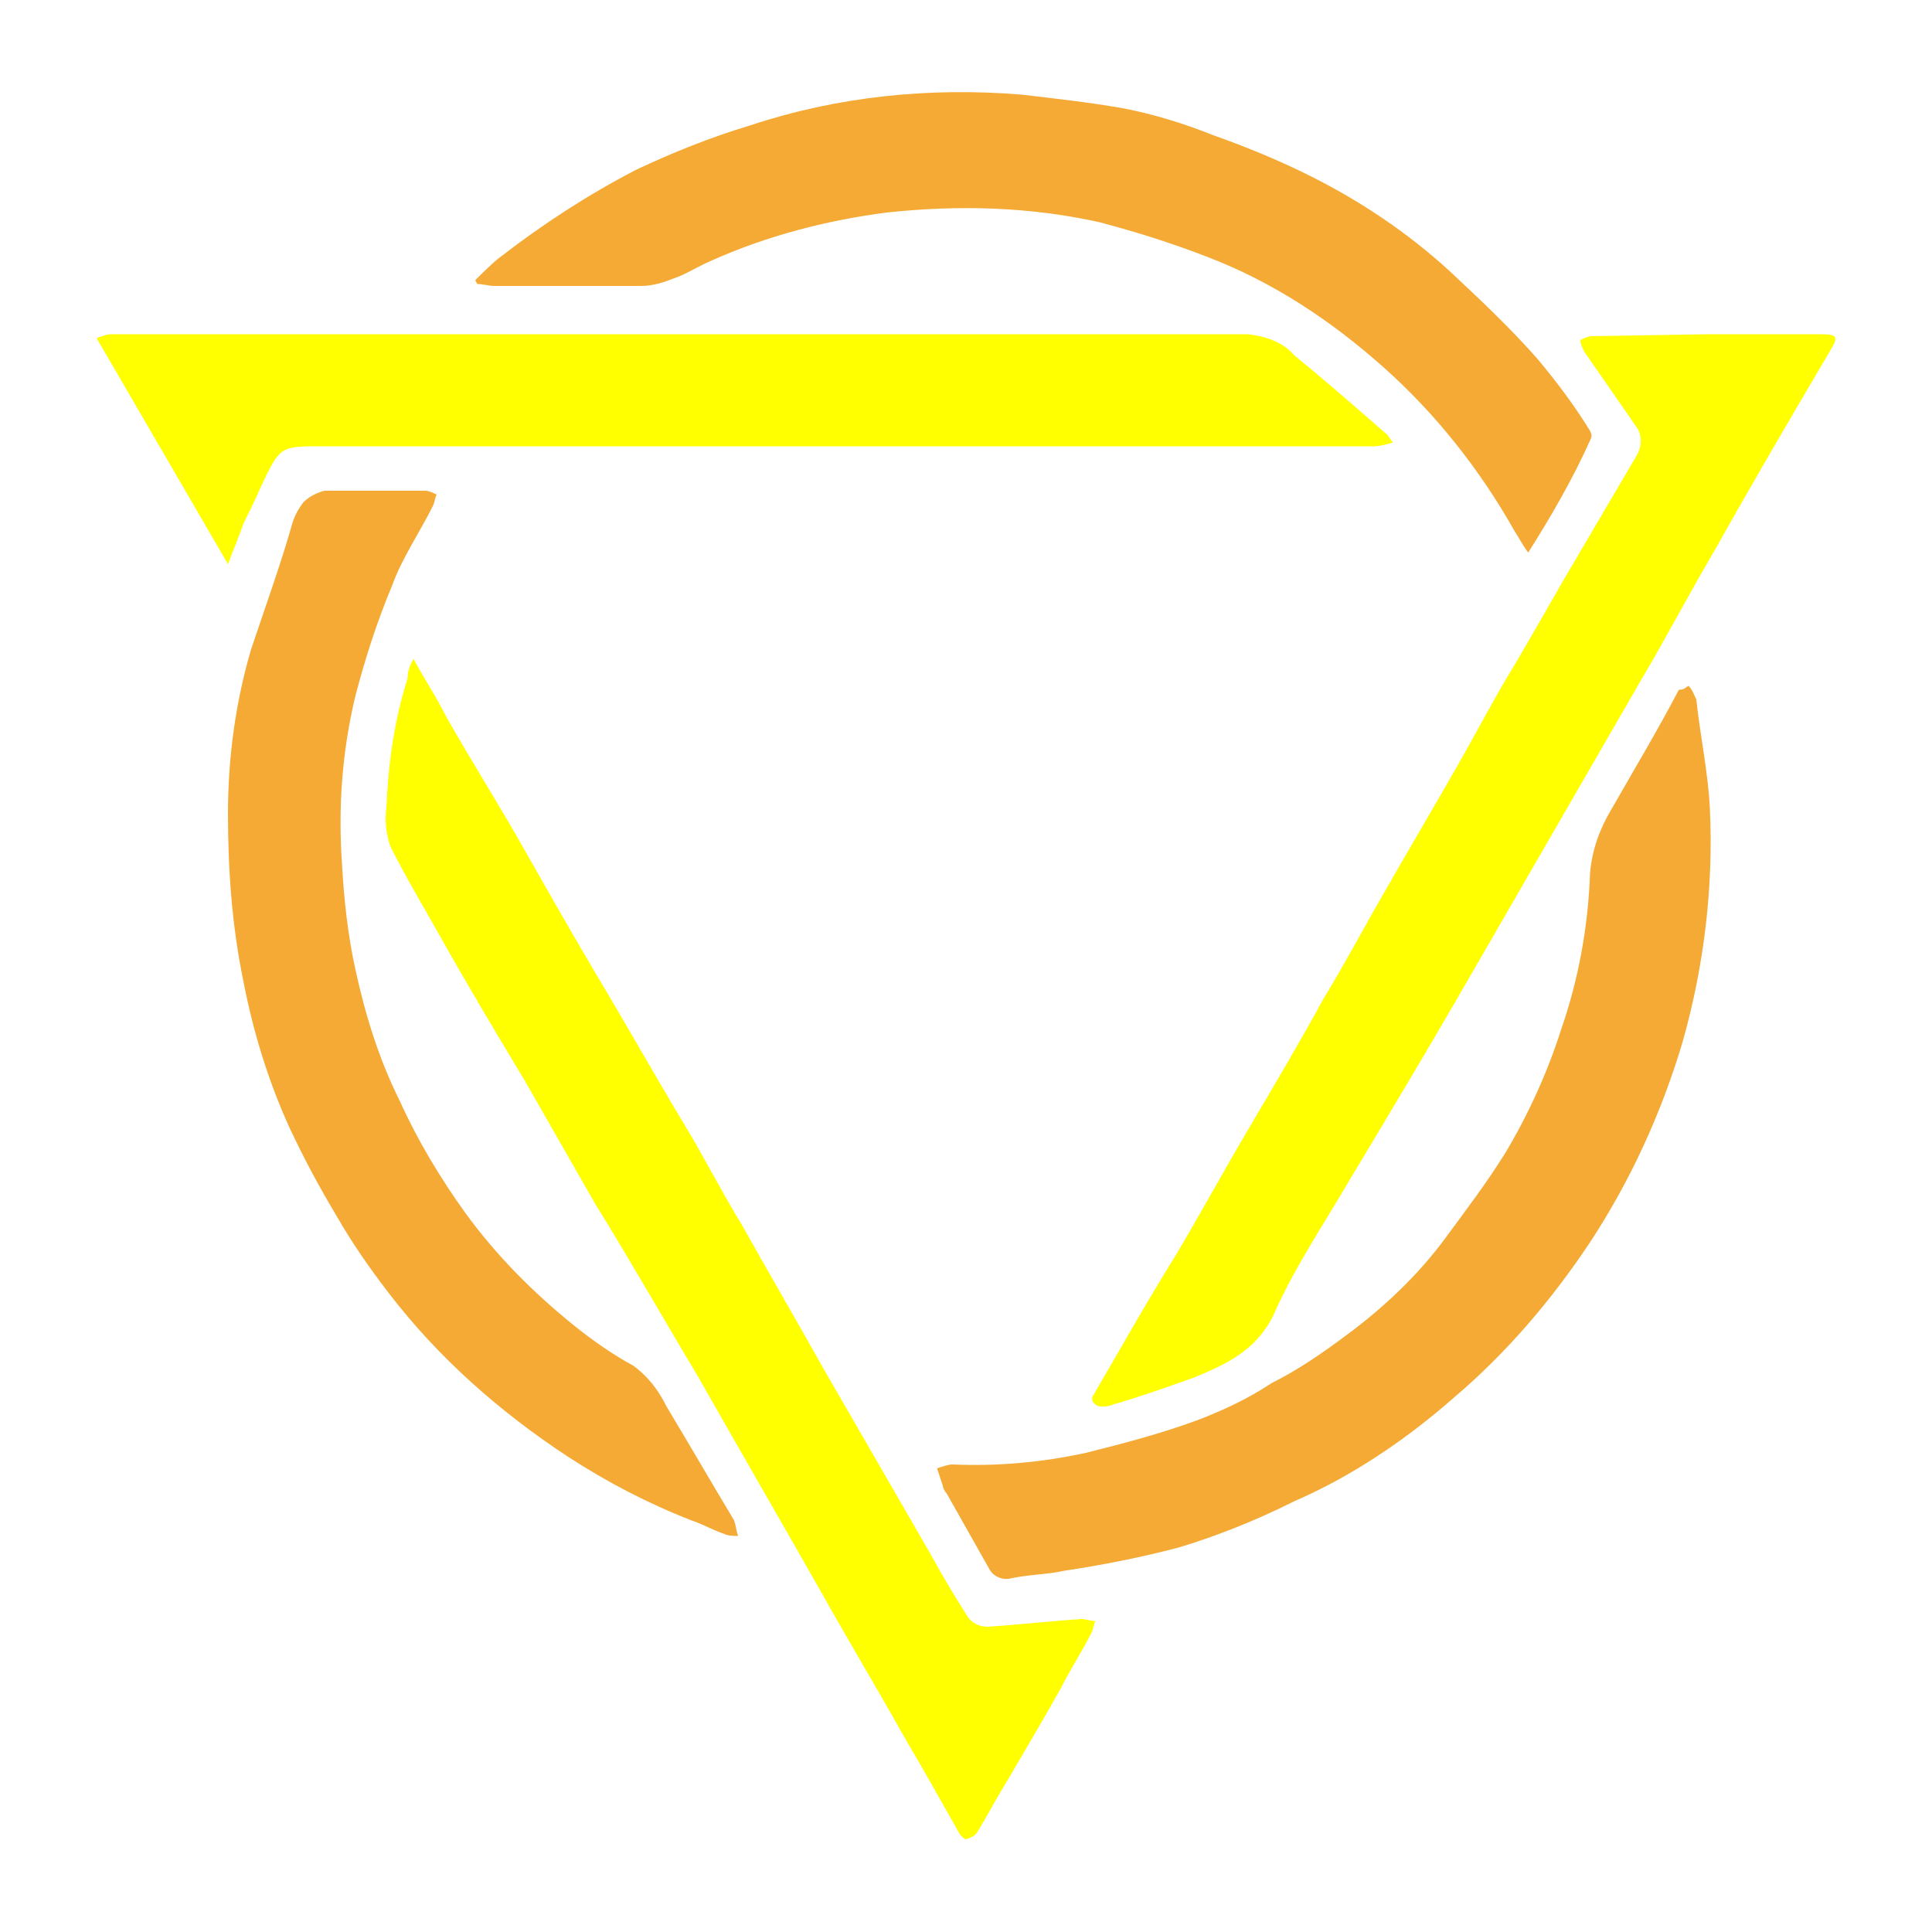
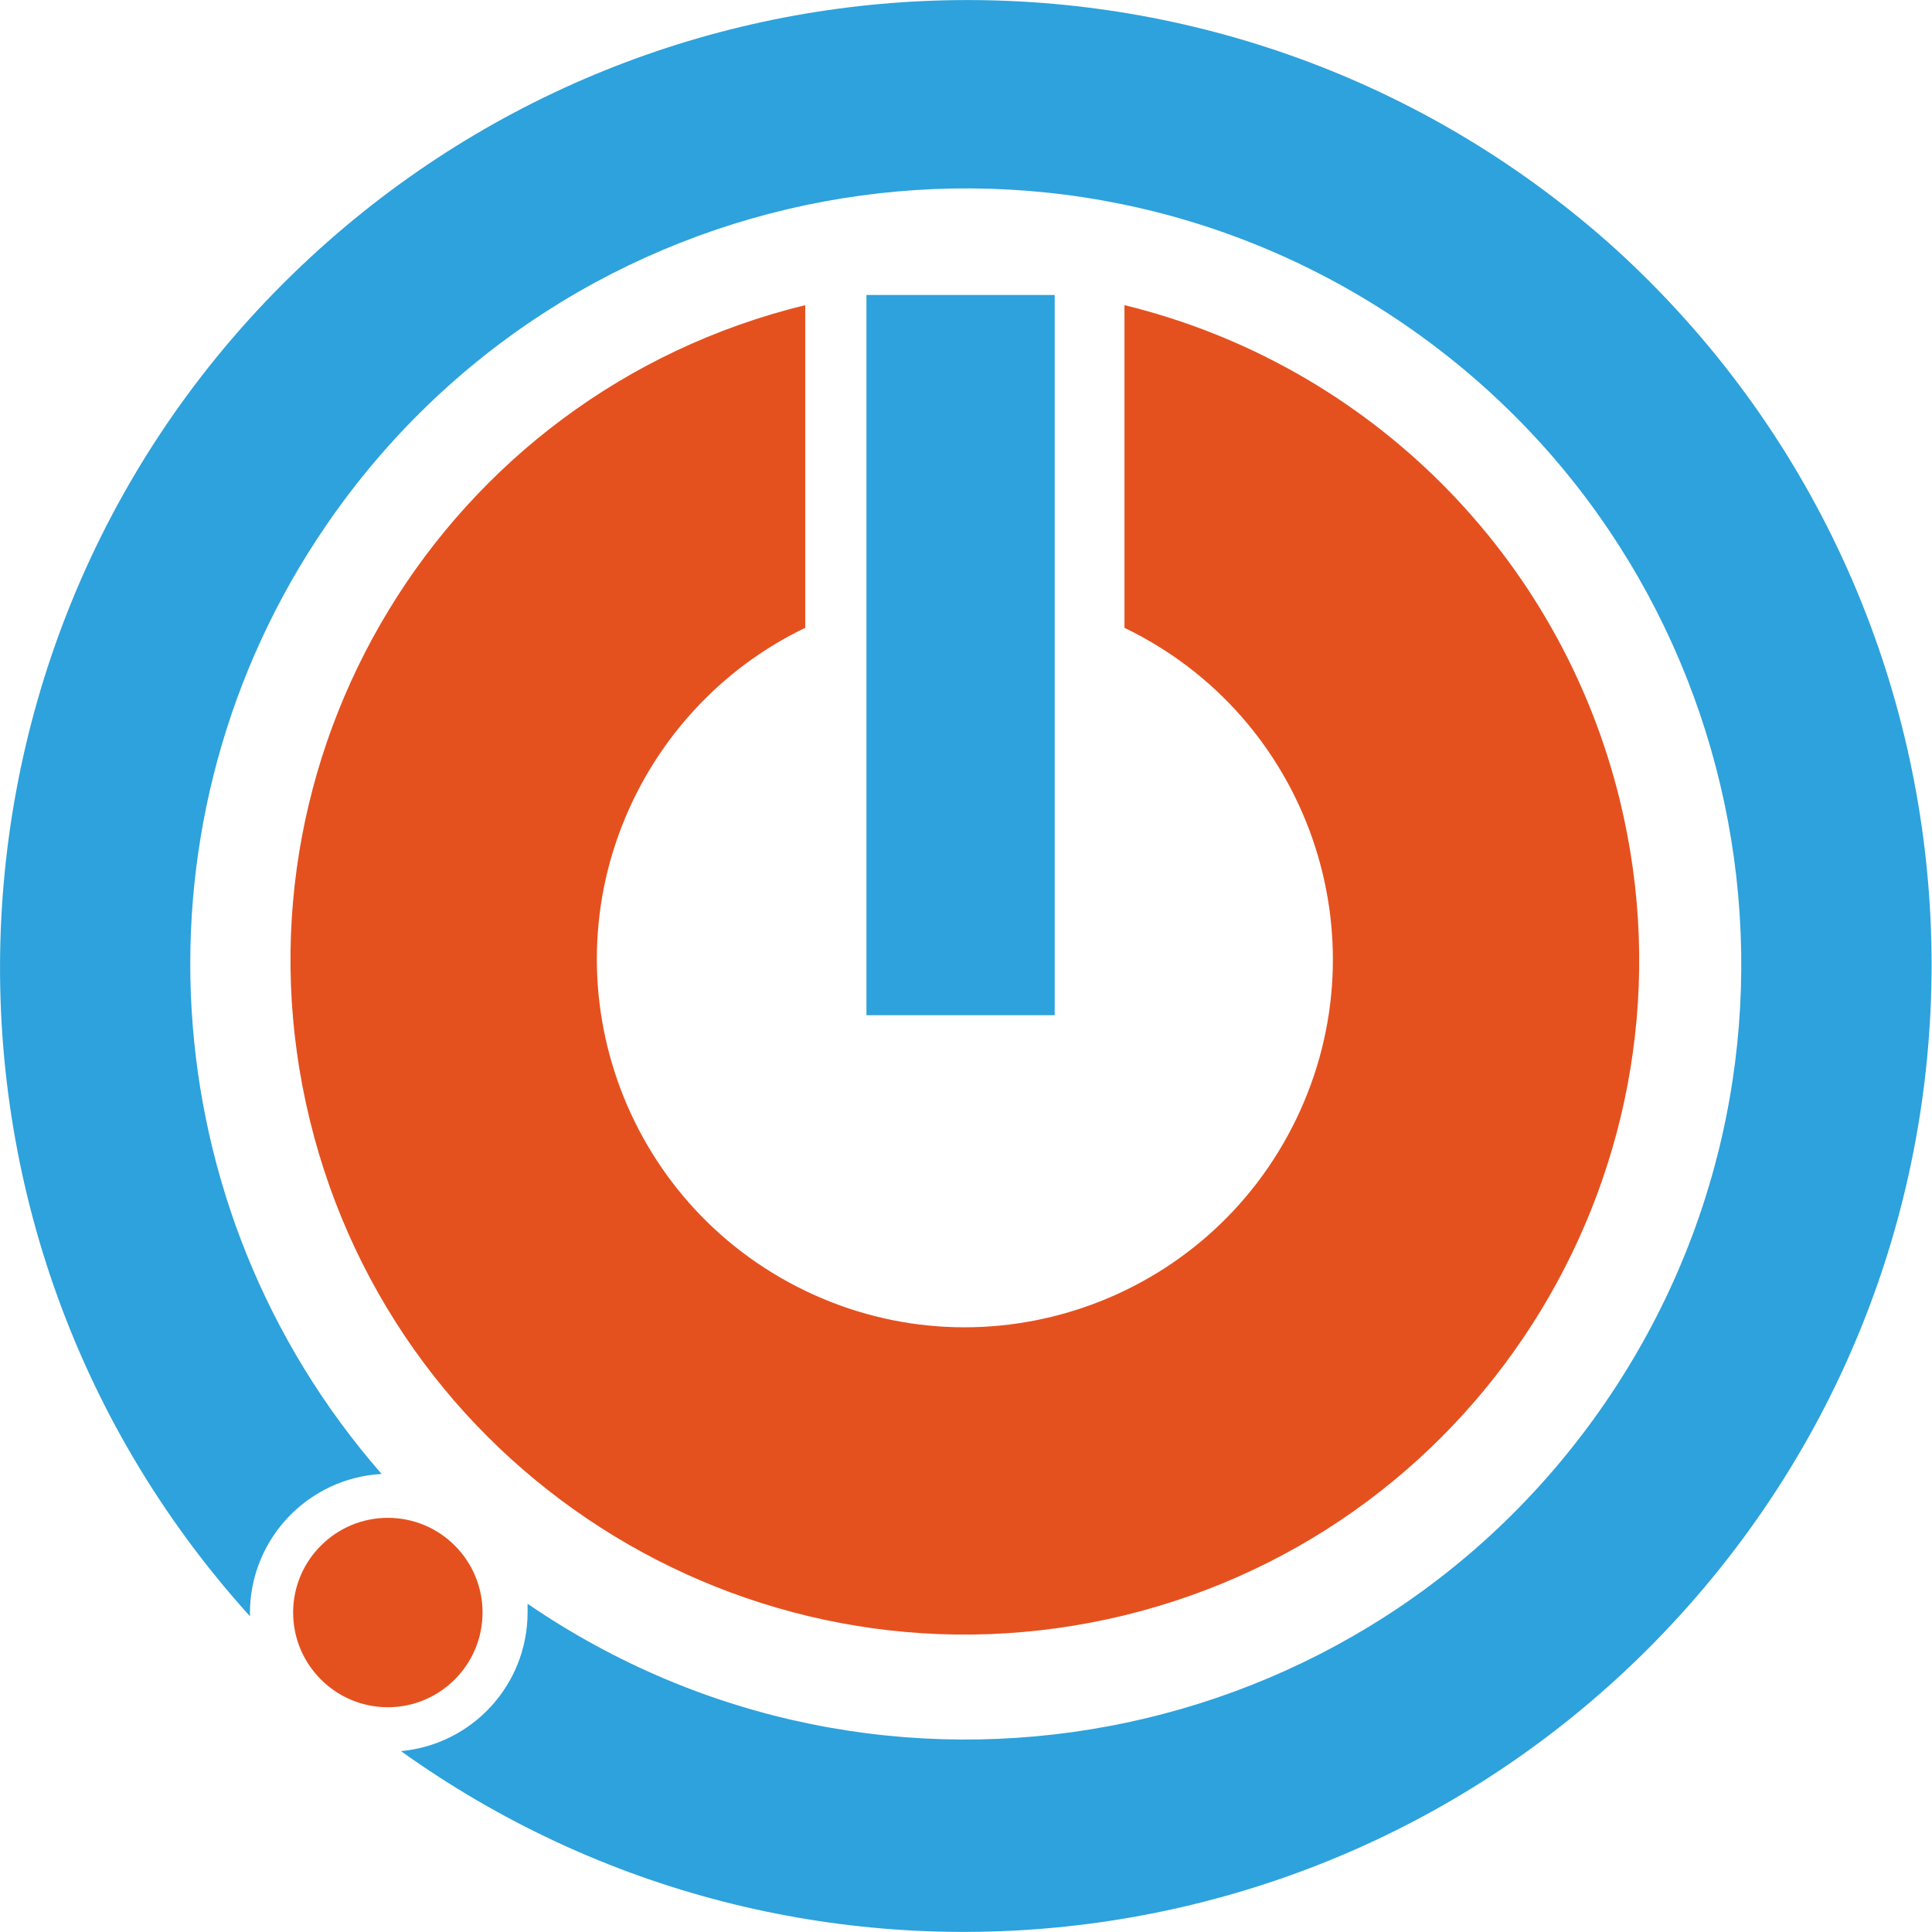
- <svg xmlns="http://www.w3.org/2000/svg" version="1.1" id="Layer_1" x="0px" y="0px" viewBox="0 0 100 100" style="enable-background:new 0 0 100 100;" xml:space="preserve">
+ <svg xmlns="http://www.w3.org/2000/svg" version="1.1" x="0px" y="0px" width="836.2px" height="836.4px" viewBox="0 0 836.2 836.4" xml:space="preserve">
  <style type="text/css">
- 	.st0{fill:#333333;fill-opacity:0;}
- 	.st1{fill:#FFFF00;}
- 	.st2{fill:#F4AA34;}
+ 	.blue{fill:#2DA2DC;}
+ 	.red{fill:#E4511F;}
</style>
-   <g>
-     <rect x="5" y="4.9" class="st0" width="90" height="90.2" />
-     <path class="st1" d="M21.4,34.1c0.6,1.1,1.2,2,1.7,3c1.3,2.3,2.7,4.5,4,6.8c1.3,2.3,2.5,4.4,3.8,6.6c1.5,2.5,2.9,5,4.4,7.5   c1.1,1.8,2,3.6,3.1,5.4c1.4,2.5,2.8,4.9,4.2,7.4l5.6,9.7c0.6,1.1,1.2,2.1,1.9,3.2c0.2,0.3,0.6,0.5,1,0.5c1.6-0.1,3.3-0.3,4.9-0.4   c0.2,0,0.4,0.1,0.7,0.1c-0.1,0.2-0.1,0.4-0.2,0.6c-0.5,1-1.1,1.9-1.6,2.9c-0.9,1.6-1.9,3.3-2.9,5c-0.5,0.8-0.9,1.6-1.4,2.4   c-0.1,0.2-0.3,0.3-0.6,0.4c-0.1,0-0.3-0.2-0.4-0.4c-0.9-1.6-1.8-3.2-2.8-4.9c-1.4-2.5-2.9-5-4.3-7.5c-2.1-3.7-4.3-7.5-6.4-11.2   c-1.8-3-3.5-6-5.3-8.9c-1.2-2.1-2.4-4.2-3.6-6.3c-1.5-2.5-3-5-4.4-7.5c-0.9-1.6-1.8-3.1-2.6-4.7c-0.2-0.6-0.3-1.3-0.2-2   c0.1-2.3,0.4-4.5,1.1-6.7C21.1,34.7,21.2,34.5,21.4,34.1z M88.4,17.3h5.8c0.9,0,1,0.1,0.5,0.9c-2,3.4-4,6.8-5.9,10.2   c-1.3,2.2-2.5,4.5-3.8,6.7l-4.1,7.1l-5.6,9.7c-1.8,3.1-3.6,6.1-5.4,9.1c-1.4,2.4-2.9,4.6-4,7.1c-0.9,1.8-2.4,2.5-4.1,3.2   c-1.4,0.5-2.8,1-4.2,1.4c-0.2,0.1-0.4,0.1-0.6,0.1c-0.2,0-0.3-0.1-0.4-0.2c-0.1-0.1-0.1-0.3,0-0.4c1.4-2.4,2.8-4.9,4.3-7.3   c1.3-2.2,2.5-4.4,3.8-6.6c1.3-2.2,2.6-4.4,3.8-6.6c1.1-1.8,2.1-3.7,3.2-5.6c1.2-2.1,2.5-4.3,3.7-6.4c0.8-1.4,1.6-2.9,2.4-4.3   c1.1-1.8,2.1-3.6,3.2-5.5l3.7-6.3c0.3-0.5,0.3-1.1,0-1.5c-0.9-1.3-1.8-2.6-2.7-3.9c-0.1-0.2-0.2-0.4-0.2-0.6   c0.2-0.1,0.4-0.2,0.6-0.2L88.4,17.3z M11.8,29.2L5,17.5c0.3-0.1,0.5-0.2,0.8-0.2c0.4,0,0.8,0,1.2,0h57.6c0.9,0.1,1.8,0.4,2.4,1.1   c1.6,1.3,3.2,2.7,4.8,4.1c0.1,0.1,0.2,0.3,0.3,0.4c-0.3,0.1-0.7,0.2-1,0.2H16.6c-2.1,0-2.1,0-3.1,2.1c-0.3,0.7-0.6,1.3-0.9,1.9   C12.4,27.7,12.1,28.4,11.8,29.2z" />
-     <path class="st2" d="M87.4,35.5c0.2,0.2,0.3,0.5,0.4,0.7c0.2,1.9,0.6,3.7,0.7,5.6c0.2,4.1-0.3,8.2-1.4,12.1   c-1.1,3.7-2.7,7.2-4.8,10.4c-2,3-4.3,5.7-7,8c-2.5,2.2-5.3,4.1-8.3,5.4C65,78.7,63,79.5,61,80.1c-1.9,0.5-3.9,0.9-5.9,1.2   c-0.9,0.2-1.9,0.2-2.8,0.4c-0.4,0.1-0.9-0.1-1.1-0.5l-2.2-3.9c-0.1-0.1-0.2-0.3-0.2-0.4c-0.1-0.3-0.2-0.6-0.3-0.9   c0.3-0.1,0.6-0.2,0.8-0.2c2.3,0.1,4.6-0.1,6.9-0.6c2-0.5,3.9-1,5.8-1.7c1.3-0.5,2.6-1.1,3.8-1.9c1.4-0.7,2.7-1.6,3.9-2.5   c1.9-1.4,3.7-3.1,5.1-5c1.1-1.5,2.1-2.8,3.1-4.4c1.2-2,2.2-4.2,2.9-6.4c0.9-2.6,1.4-5.3,1.5-8.1c0.1-1.2,0.5-2.3,1.1-3.3   c1.2-2.1,2.4-4.1,3.5-6.2C87.2,35.7,87.2,35.6,87.4,35.5L87.4,35.5z M19.4,25.4H22c0.2,0,0.4,0.1,0.6,0.2c-0.1,0.2-0.1,0.4-0.2,0.6   c-0.7,1.4-1.6,2.7-2.1,4.1c-0.8,1.9-1.4,3.8-1.9,5.7c-0.7,2.9-0.9,5.8-0.7,8.7c0.1,1.8,0.3,3.7,0.7,5.5c0.5,2.3,1.2,4.6,2.3,6.8   c0.9,2,2.1,4,3.4,5.8c1.6,2.2,3.5,4.1,5.6,5.8c1,0.8,2,1.5,3.1,2.1c0.8,0.6,1.3,1.3,1.7,2.1c1.2,2,2.3,3.9,3.5,5.9   c0.1,0.3,0.1,0.5,0.2,0.8c-0.2,0-0.5,0-0.7-0.1c-0.6-0.2-1.1-0.5-1.7-0.7c-2.3-0.9-4.4-2-6.4-3.3c-3.5-2.3-6.7-5.1-9.3-8.5   c-1-1.3-1.9-2.6-2.7-4c-0.9-1.5-1.7-3-2.4-4.5c-1.1-2.4-1.9-5-2.4-7.6c-0.6-2.9-0.8-5.8-0.8-8.7c0-2.9,0.4-5.8,1.2-8.5   c0.7-2.1,1.5-4.3,2.1-6.4c0.1-0.4,0.3-0.8,0.6-1.2c0.3-0.3,0.7-0.5,1.1-0.6C17.6,25.4,18.5,25.4,19.4,25.4z M79.1,28.6   c-0.3-0.4-0.5-0.8-0.7-1.1c-1.8-3.2-4.1-6.1-6.8-8.5c-2.7-2.4-5.7-4.4-9.1-5.7c-1.8-0.7-3.7-1.3-5.6-1.8c-3.6-0.8-7.3-0.9-11-0.5   c-3.1,0.4-6.2,1.2-9.1,2.5c-0.7,0.3-1.3,0.7-1.9,0.9c-0.5,0.2-1.1,0.4-1.7,0.4h-7.6c-0.3,0-0.6-0.1-0.9-0.1l-0.1-0.2   c0.4-0.4,0.9-0.9,1.3-1.2c2.2-1.7,4.5-3.2,7-4.5c1.9-0.9,3.9-1.7,5.9-2.3c4.5-1.5,9.3-2,14.1-1.6c1.7,0.2,3.5,0.4,5.2,0.7   c1.6,0.3,3.2,0.8,4.7,1.4c1.7,0.6,3.4,1.3,5,2.1c2.6,1.3,5,2.9,7.2,4.9c1.6,1.5,3.2,3,4.6,4.6c1,1.2,1.9,2.4,2.7,3.7   c0.1,0.2,0.1,0.3,0,0.5C81.4,24.8,80.3,26.7,79.1,28.6z" />
-   </g>
+   <path class="red" d="M486.8,271.8c79.3,38.2,112.6,133.4,74.4,212.6S427.8,597,348.6,558.8S236,425.5,274.2,346.2   c15.7-32.5,41.9-58.8,74.4-74.4V132.1C192,170.3,96,328.2,134.1,484.8s196.1,252.6,352.7,214.5c156.6-38.2,252.6-196.1,214.5-352.7   c-25.8-105.9-108.5-188.6-214.5-214.5V271.8z" />
+   <path class="red" d="M167.9,657.1c22.7,0,41,18.4,41,41s-18.4,41-41,41s-41-18.4-41-41l0,0C126.9,675.5,145.3,657.1,167.9,657.1z" />
+   <path class="blue" d="M699.4,107.8c171,155.8,183.4,420.7,27.7,591.7c-143,157-380.8,182.2-553.5,58.6c31-2.9,54.7-28.8,54.8-59.9   v-3.9c153,104.8,362,65.7,466.7-87.3s65.7-362-87.3-466.7s-362-65.7-466.7,87.3c-86.5,126.3-76.6,295.2,24.1,410.5   c-31.8,1.8-56.8,28-57,59.9v1.7C-47,528.1-33.6,263.2,138,108.1C297.4-35.9,539.9-36,699.4,107.8z" />
+   <path class="blue" d="M375.1,127.7h81.5v311.8h-81.5V127.7z" />
</svg>
